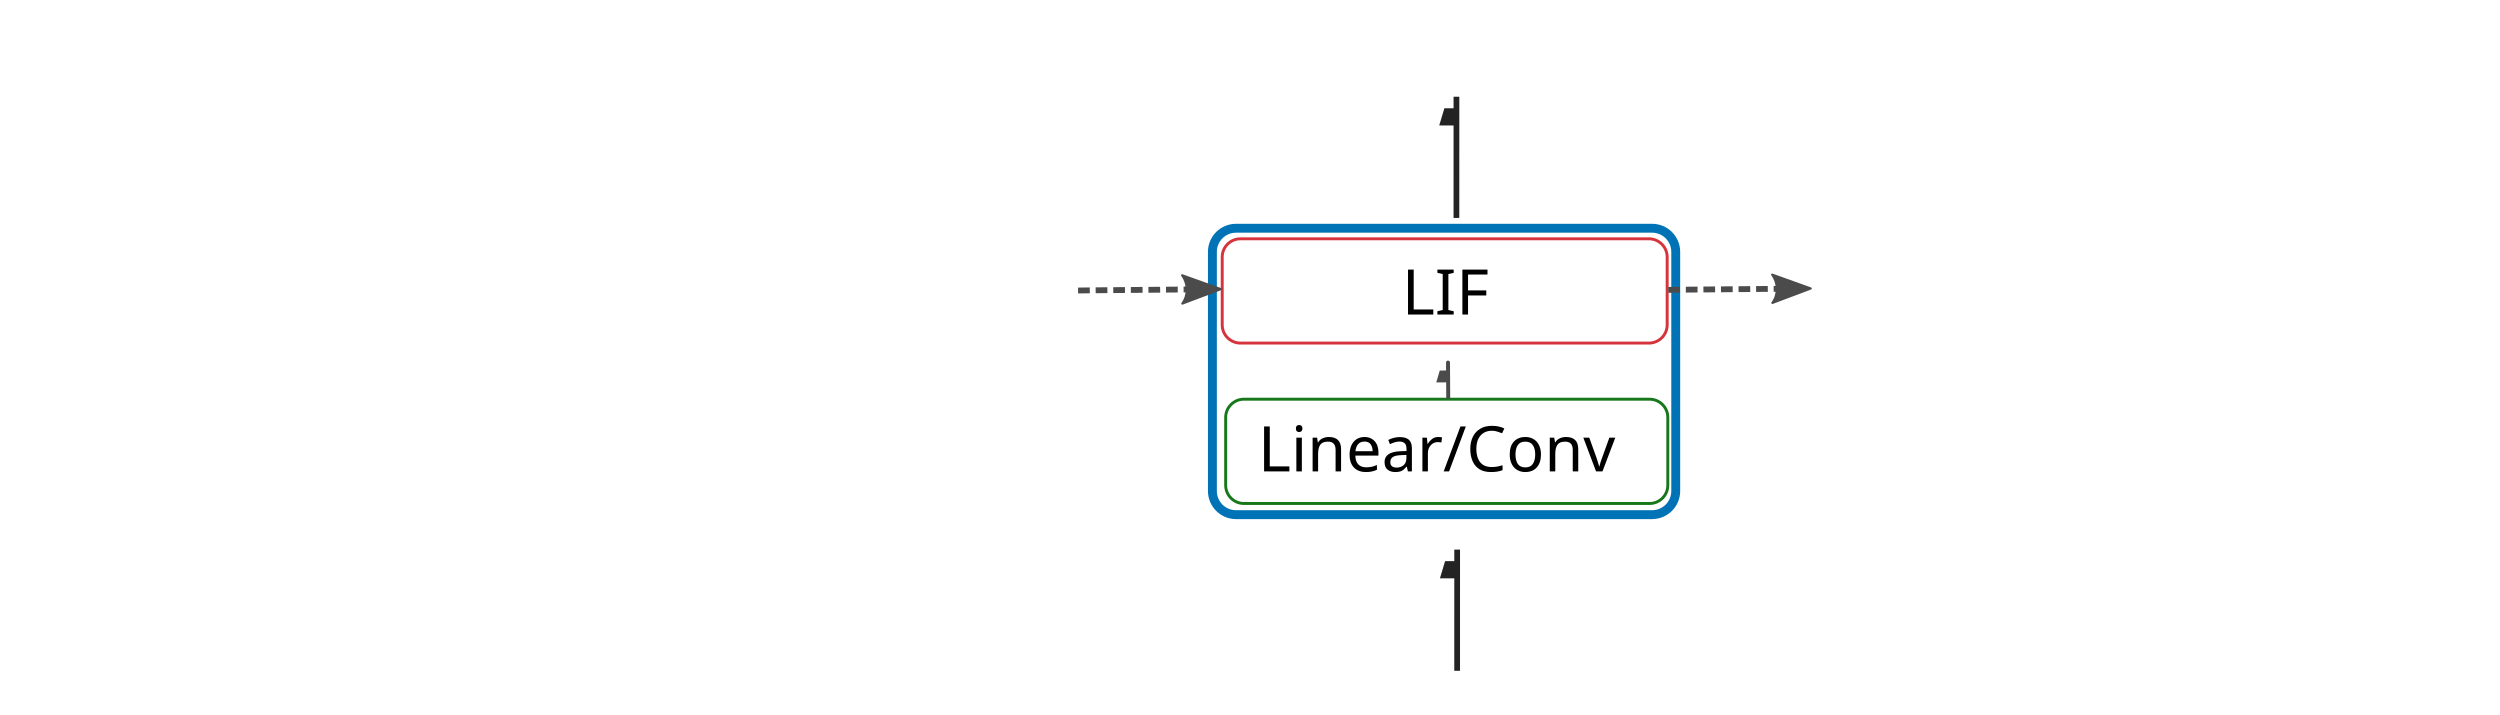
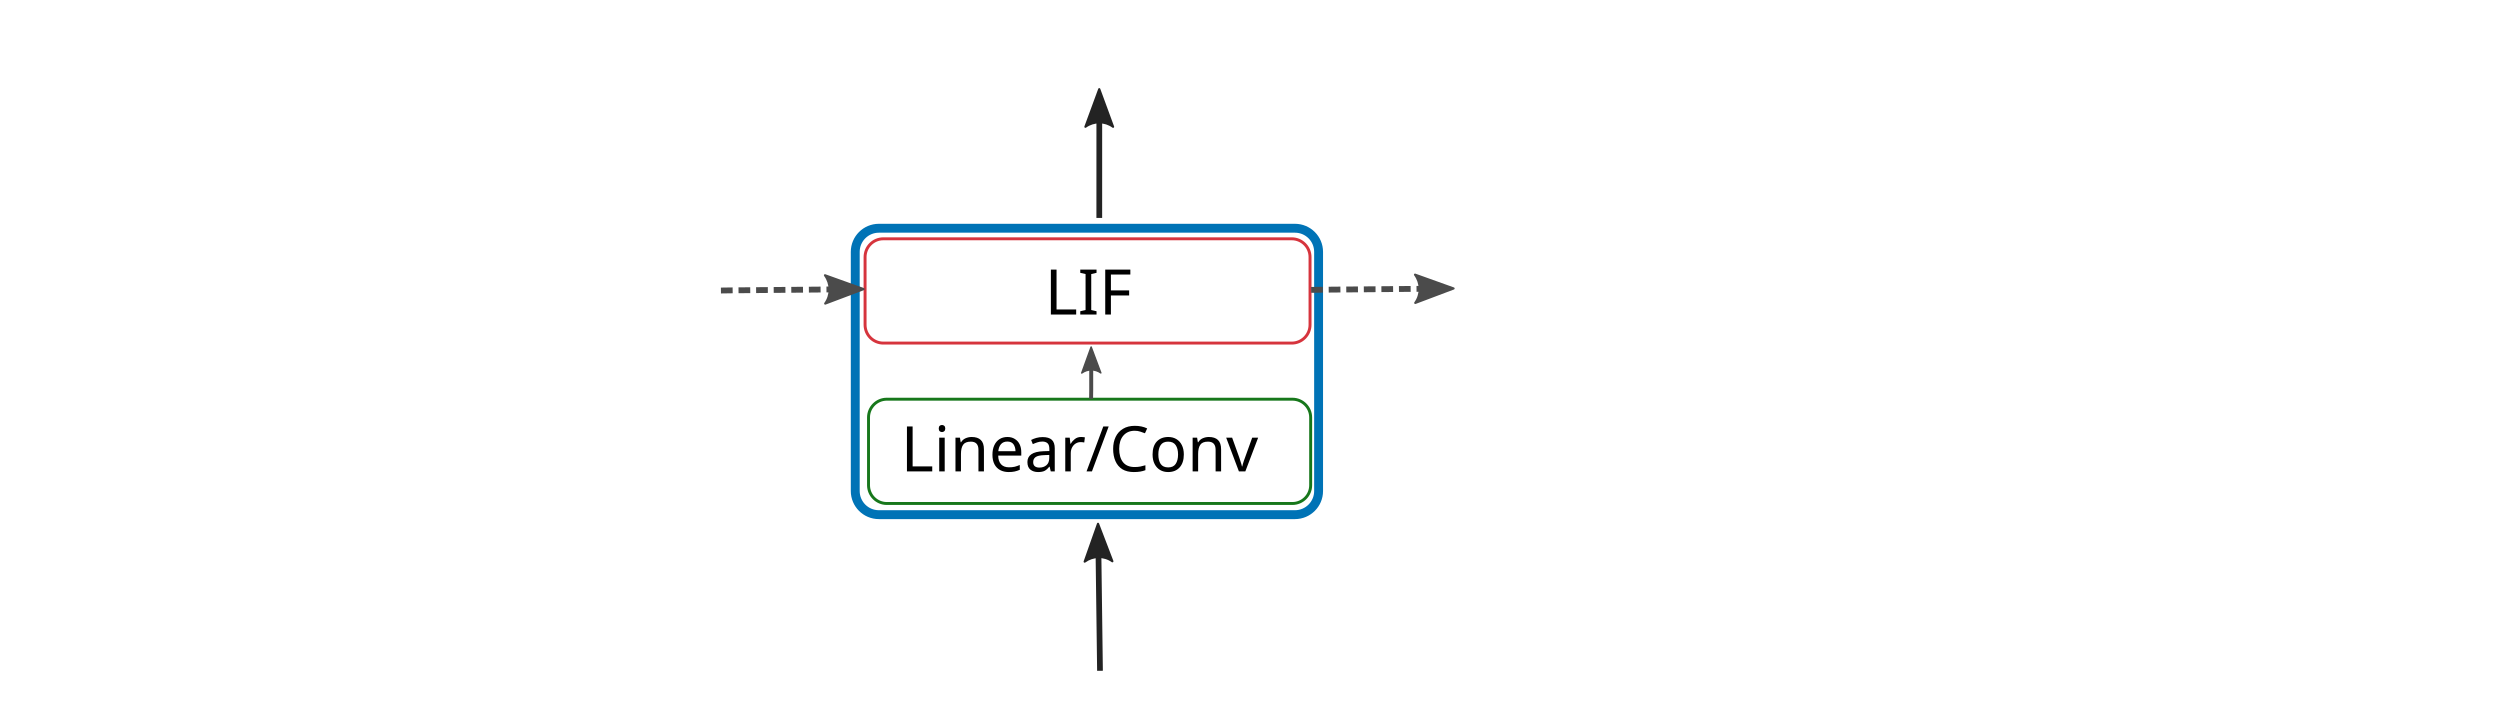
- <svg xmlns="http://www.w3.org/2000/svg" width="210mm" height="60mm" viewBox="-180 70 420 100" version="1.1" id="svg5">
+ <svg xmlns="http://www.w3.org/2000/svg" width="210mm" height="60mm" viewBox="-120 70 420 100" version="1.1" id="svg5">
  <defs id="defs2">
+     <marker style="overflow:visible" id="Arrow1Mstart" refX="0.0" refY="0.0" orient="auto">
+       <path transform="scale(0.4) translate(10,0)" style="fill-rule:evenodd;fill:context-stroke;stroke:context-stroke;stroke-width:1.0pt" d="M 0.0,0.0 L 5.0,-5.0 L -12.5,0.0 L 5.0,5.0 L 0.0,0.0 z " id="path1328" />
+     </marker>
    <marker id="marker24241" refX="5.0" refY="3.0" orient="auto-start-reverse">
      <path style="fill:context-stroke" d="m 10,3 -10,3 0,-6 z" id="path24239" />
    </marker>
    <marker style="overflow:visible" id="Arrow2Mstart" refX="0.0" refY="0.0" orient="auto">
      <path transform="scale(0.6) translate(0,0)" d="M 8.719,4.034 L -2.207,0.016 L 8.719,-4.002 C 6.973,-1.63 6.983,1.616 8.719,4.034 z " style="stroke:context-stroke;fill-rule:evenodd;fill:context-stroke;stroke-width:0.625;stroke-linejoin:round" id="path19629" />
    </marker>
    <marker id="ExperimentalArrow" refX="5.0" refY="3.0" orient="auto-start-reverse">
      <path style="fill:context-stroke" d="m 10,3 -10,3 0,-6 z" id="path19858" />
    </marker>
    <marker style="overflow:visible" id="TriangleInL" refX="0.0" refY="0.0" orient="auto">
      <path transform="scale(-0.8)" style="fill-rule:evenodd;fill:context-stroke;stroke:context-stroke;stroke-width:1.0pt" d="M 5.77,0.0 L -2.88,5.0 L -2.88,-5.0 L 5.77,0.0 z " id="path19738" />
    </marker>
    <marker style="overflow:visible;" id="Arrow1Lend" refX="0.0" refY="0.0" orient="auto">
      <path transform="scale(0.8) rotate(180) translate(12.5,0)" style="fill-rule:evenodd;fill:context-stroke;stroke:context-stroke;stroke-width:1.0pt;" d="M 0.0,0.0 L 5.0,-5.0 L -12.5,0.0 L 5.0,5.0 L 0.0,0.0 z " id="path19608" />
    </marker>
    <marker style="overflow:visible" id="Arrow1Lstart" refX="0.0" refY="0.0" orient="auto">
      <path transform="scale(0.8) translate(12.5,0)" style="fill-rule:evenodd;fill:context-stroke;stroke:context-stroke;stroke-width:1.0pt" d="M 0.0,0.0 L 5.0,-5.0 L -12.5,0.0 L 5.0,5.0 L 0.0,0.0 z " id="path19605" />
    </marker>
    <rect x="111.862" y="389.682" width="212.087" height="41.155" id="rect4591" />
    <marker id="ExperimentalArrow-1" refX="5" refY="3" orient="auto-start-reverse">
      <path style="fill:context-stroke" d="M 10,3 0,6 V 0 Z" id="path19858-7" />
    </marker>
    <marker id="ExperimentalArrow-3" refX="5" refY="3" orient="auto-start-reverse">
      <path style="fill:context-stroke" d="M 10,3 0,6 V 0 Z" id="path19858-6" />
    </marker>
    <marker id="ExperimentalArrow-3-9" refX="5" refY="3" orient="auto-start-reverse">
      <path style="fill:context-stroke" d="M 10,3 0,6 V 0 Z" id="path19858-6-3" />
    </marker>
    <marker id="ExperimentalArrow-38" refX="5" refY="3" orient="auto-start-reverse">
      <path style="fill:context-stroke" d="M 10,3 0,6 V 0 Z" id="path19858-5" />
    </marker>
    <marker id="ExperimentalArrow-0" refX="5" refY="3" orient="auto-start-reverse">
      <path style="fill:context-stroke" d="M 10,3 0,6 V 0 Z" id="path19858-3" />
    </marker>
    <marker style="overflow:visible" id="Arrow2Mstart-0" refX="0" refY="0" orient="auto">
      <path transform="scale(0.6)" d="M 8.719,4.034 -2.207,0.016 8.719,-4.002 c -1.745,2.372 -1.735,5.617 -6e-7,8.035 z" style="fill:context-stroke;fill-rule:evenodd;stroke:context-stroke;stroke-width:0.625;stroke-linejoin:round" id="path19629-4" />
    </marker>
    <marker style="overflow:visible" id="Arrow2Mstart-9" refX="0" refY="0" orient="auto">
      <path transform="scale(0.6)" d="M 8.719,4.034 -2.207,0.016 8.719,-4.002 c -1.745,2.372 -1.735,5.617 -6e-7,8.035 z" style="fill:context-stroke;fill-rule:evenodd;stroke:context-stroke;stroke-width:0.625;stroke-linejoin:round" id="path19629-6" />
    </marker>
    <marker id="ExperimentalArrow-0-1" refX="5" refY="3" orient="auto-start-reverse">
      <path style="fill:context-stroke" d="M 10,3 0,6 V 0 Z" id="path19858-3-7" />
    </marker>
    <marker style="overflow:visible" id="Arrow2Mstart-0-8" refX="0" refY="0" orient="auto">
      <path transform="scale(0.6)" d="M 8.719,4.034 -2.207,0.016 8.719,-4.002 c -1.745,2.372 -1.735,5.617 -6e-7,8.035 z" style="fill:context-stroke;fill-rule:evenodd;stroke:context-stroke;stroke-width:0.625;stroke-linejoin:round" id="path19629-4-5" />
    </marker>
    <marker style="overflow:visible" id="Arrow2Mstart-3" refX="0" refY="0" orient="auto">
      <path transform="scale(0.6)" d="M 8.719,4.034 -2.207,0.016 8.719,-4.002 c -1.745,2.372 -1.735,5.617 -6e-7,8.035 z" style="fill:context-stroke;fill-rule:evenodd;stroke:context-stroke;stroke-width:0.625;stroke-linejoin:round" id="path19629-1" />
    </marker>
    <marker id="ExperimentalArrow-9" refX="5" refY="3" orient="auto-start-reverse">
      <path style="fill:context-stroke" d="M 10,3 0,6 V 0 Z" id="path19858-64" />
    </marker>
    <marker style="overflow:visible" id="Arrow2Mstart-33" refX="0" refY="0" orient="auto">
      <path transform="scale(0.6)" d="M 8.719,4.034 -2.207,0.016 8.719,-4.002 c -1.745,2.372 -1.735,5.617 -6e-7,8.035 z" style="fill:context-stroke;fill-rule:evenodd;stroke:context-stroke;stroke-width:0.625;stroke-linejoin:round" id="path19629-3" />
    </marker>
    <marker style="overflow:visible" id="Arrow2Mstart-7" refX="0" refY="0" orient="auto">
      <path transform="scale(0.6)" d="M 8.719,4.034 -2.207,0.016 8.719,-4.002 c -1.745,2.372 -1.735,5.617 -6e-7,8.035 z" style="fill:context-stroke;fill-rule:evenodd;stroke:context-stroke;stroke-width:0.625;stroke-linejoin:round" id="path19629-64" />
    </marker>
    <marker id="marker24241-0" refX="5" refY="3" orient="auto-start-reverse">
      <path style="fill:context-stroke" d="M 10,3 0,6 V 0 Z" id="path24239-3" />
    </marker>
  </defs>
  <g id="layer1">
    <rect id="rect191" width="77.841" height="48.116" x="23.682" y="98.346" style="fill:none;fill-opacity:1;stroke:#0073b6;stroke-width:1.495;stroke-linecap:round;stroke-linejoin:round;stroke-miterlimit:4;stroke-dasharray:none;stroke-opacity:1" ry="3.965" />
    <rect style="fill:none;fill-opacity:1;stroke:#d6343d;stroke-width:0.496;stroke-linecap:round;stroke-linejoin:round;stroke-miterlimit:4;stroke-dasharray:none;stroke-opacity:1" id="rect2218" width="74.753" height="17.521" x="25.332" y="100.118" ry="3.068" />
    <rect style="fill:none;fill-opacity:1;stroke:#17771b;stroke-width:0.494;stroke-linecap:round;stroke-linejoin:round;stroke-miterlimit:4;stroke-dasharray:none;stroke-opacity:1" id="rect2218-3" width="74.279" height="17.522" x="25.912" y="127.065" ry="3.068" />
    <text xml:space="preserve" transform="scale(0.2645833)" id="text4589" style="font-style:normal;font-weight:normal;font-size:40px;line-height:1.25;font-family:sans-serif;letter-spacing:0px;word-spacing:0px;white-space:pre;shape-inside:url(#rect4591);fill:#000000;fill-opacity:1;stroke:none" />
    <text xml:space="preserve" style="font-style:normal;font-weight:normal;font-size:10.583px;line-height:1.25;font-family:sans-serif;letter-spacing:0px;word-spacing:0px;fill:#000000;fill-opacity:1;stroke:none;stroke-width:0.265" x="55.515" y="112.838" id="text10647">
      <tspan id="tspan10645" style="stroke-width:0.265" x="55.515" y="112.838">LIF</tspan>
    </text>
    <text xml:space="preserve" style="font-style:normal;font-weight:normal;font-size:10.583px;line-height:1.25;font-family:sans-serif;letter-spacing:0px;word-spacing:0px;fill:#000000;fill-opacity:1;stroke:none;stroke-width:0.265" x="31.334" y="139.195" id="text10647-0">
      <tspan id="tspan10645-9" style="stroke-width:0.265" x="31.334" y="139.195">Linear/Conv</tspan>
    </text>
-     <path style="fill:none;stroke:#4b4b4b;stroke-width:0.665;stroke-linecap:round;stroke-linejoin:miter;stroke-miterlimit:4;stroke-dasharray:none;stroke-opacity:1;marker-start:url(#ExperimentalArrow);opacity:1" d="m 63.267,120.91 c 0.035,6.048 0.035,6.092 0.035,6.092 v 0 0 l -2.17e-4,-0.038 v 0" id="path19487" />
+     <path style="opacity:1;fill:none;stroke:#4b4b4b;stroke-width:0.665;stroke-linecap:round;stroke-linejoin:miter;stroke-miterlimit:4;stroke-dasharray:none;stroke-opacity:1;marker-start:url(#Arrow2Mstart-7)" d="m 63.322,119.178 c 0.035,6.048 -0.02,7.823 -0.02,7.823 v 0 0 l -2.17e-4,-0.038 v 0" id="path19487" />
    <path style="opacity:1;fill:none;stroke:#4b4b4b;stroke-width:0.984;stroke-linecap:butt;stroke-linejoin:miter;stroke-miterlimit:4;stroke-dasharray:1.967, 0.984;stroke-dashoffset:0;stroke-opacity:1;marker-start:url(#Arrow2Mstart)" d="m 122.893,108.483 c -23.183,0.189 -23.183,0.227 -23.183,0.227" id="path20345" />
    <path style="fill:none;stroke:#4b4b4b;stroke-width:0.985;stroke-linecap:butt;stroke-linejoin:miter;stroke-miterlimit:4;stroke-dasharray:1.97, 0.985;stroke-dashoffset:0;stroke-opacity:1;marker-start:url(#Arrow2Mstart-3)" d="M 23.77,108.591 C 0.482,108.78 0.482,108.817 0.482,108.817" id="path20345-8" />
-     <path style="fill:none;stroke:#232323;stroke-width:0.965;stroke-linecap:butt;stroke-linejoin:miter;stroke-miterlimit:4;stroke-dasharray:none;stroke-opacity:1;marker-start:url(#marker24241)" d="m 64.683,76.256 c -0.004,20.356 -0.004,20.356 -0.004,20.356" id="path24058" />
-     <path style="fill:none;stroke:#232323;stroke-width:0.965;stroke-linecap:butt;stroke-linejoin:miter;stroke-miterlimit:4;stroke-dasharray:none;stroke-opacity:1;marker-start:url(#marker24241-0)" d="m 64.803,152.338 c -0.004,20.356 -0.004,20.356 -0.004,20.356" id="path24058-0" />
+     <path style="fill:none;stroke:#232323;stroke-width:0.964;stroke-linecap:butt;stroke-linejoin:miter;stroke-miterlimit:4;stroke-dasharray:none;stroke-opacity:1;marker-start:url(#Arrow2Mstart-7)" d="m 64.683,76.256 c -0.004,20.356 -0.004,20.356 -0.004,20.356" id="path24058" />
+     <path style="fill:none;stroke:#232323;stroke-width:0.965;stroke-linecap:butt;stroke-linejoin:miter;stroke-miterlimit:4;stroke-dasharray:none;stroke-opacity:1;marker-start:url(#Arrow2Mstart-33)" d="m 64.494,149.276 0.305,23.418" id="path24058-0" />
  </g>
</svg>
